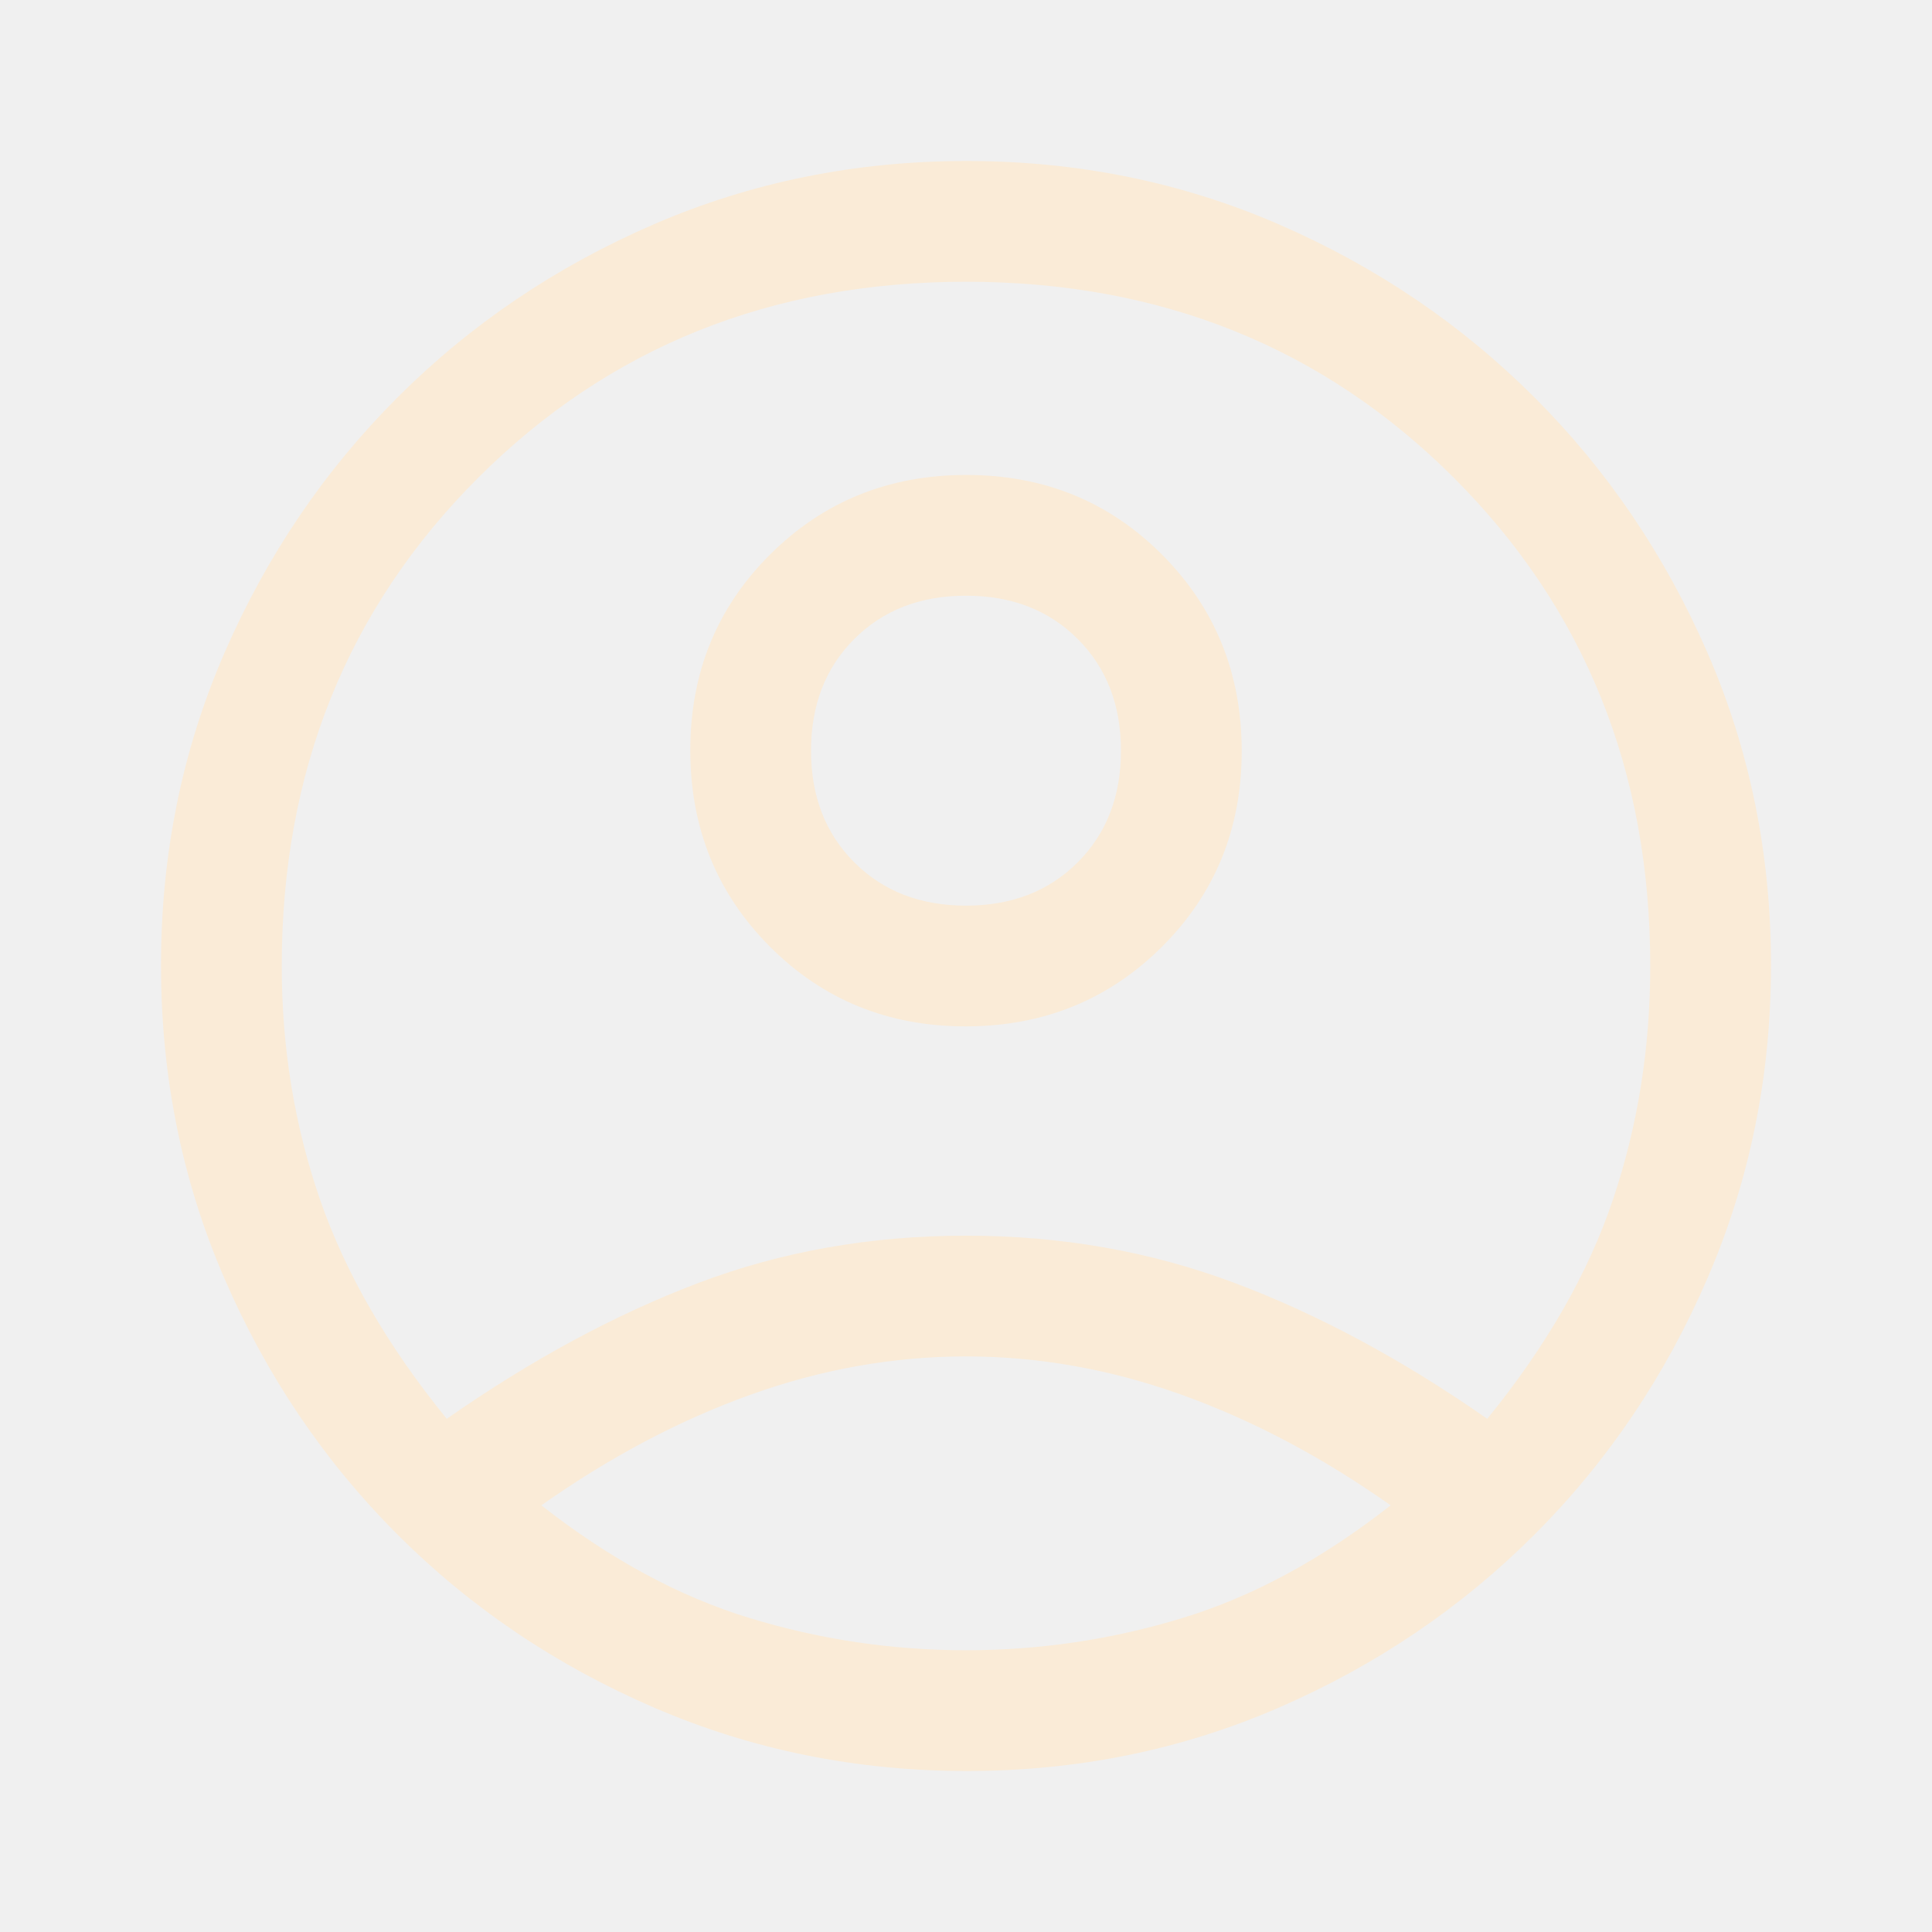
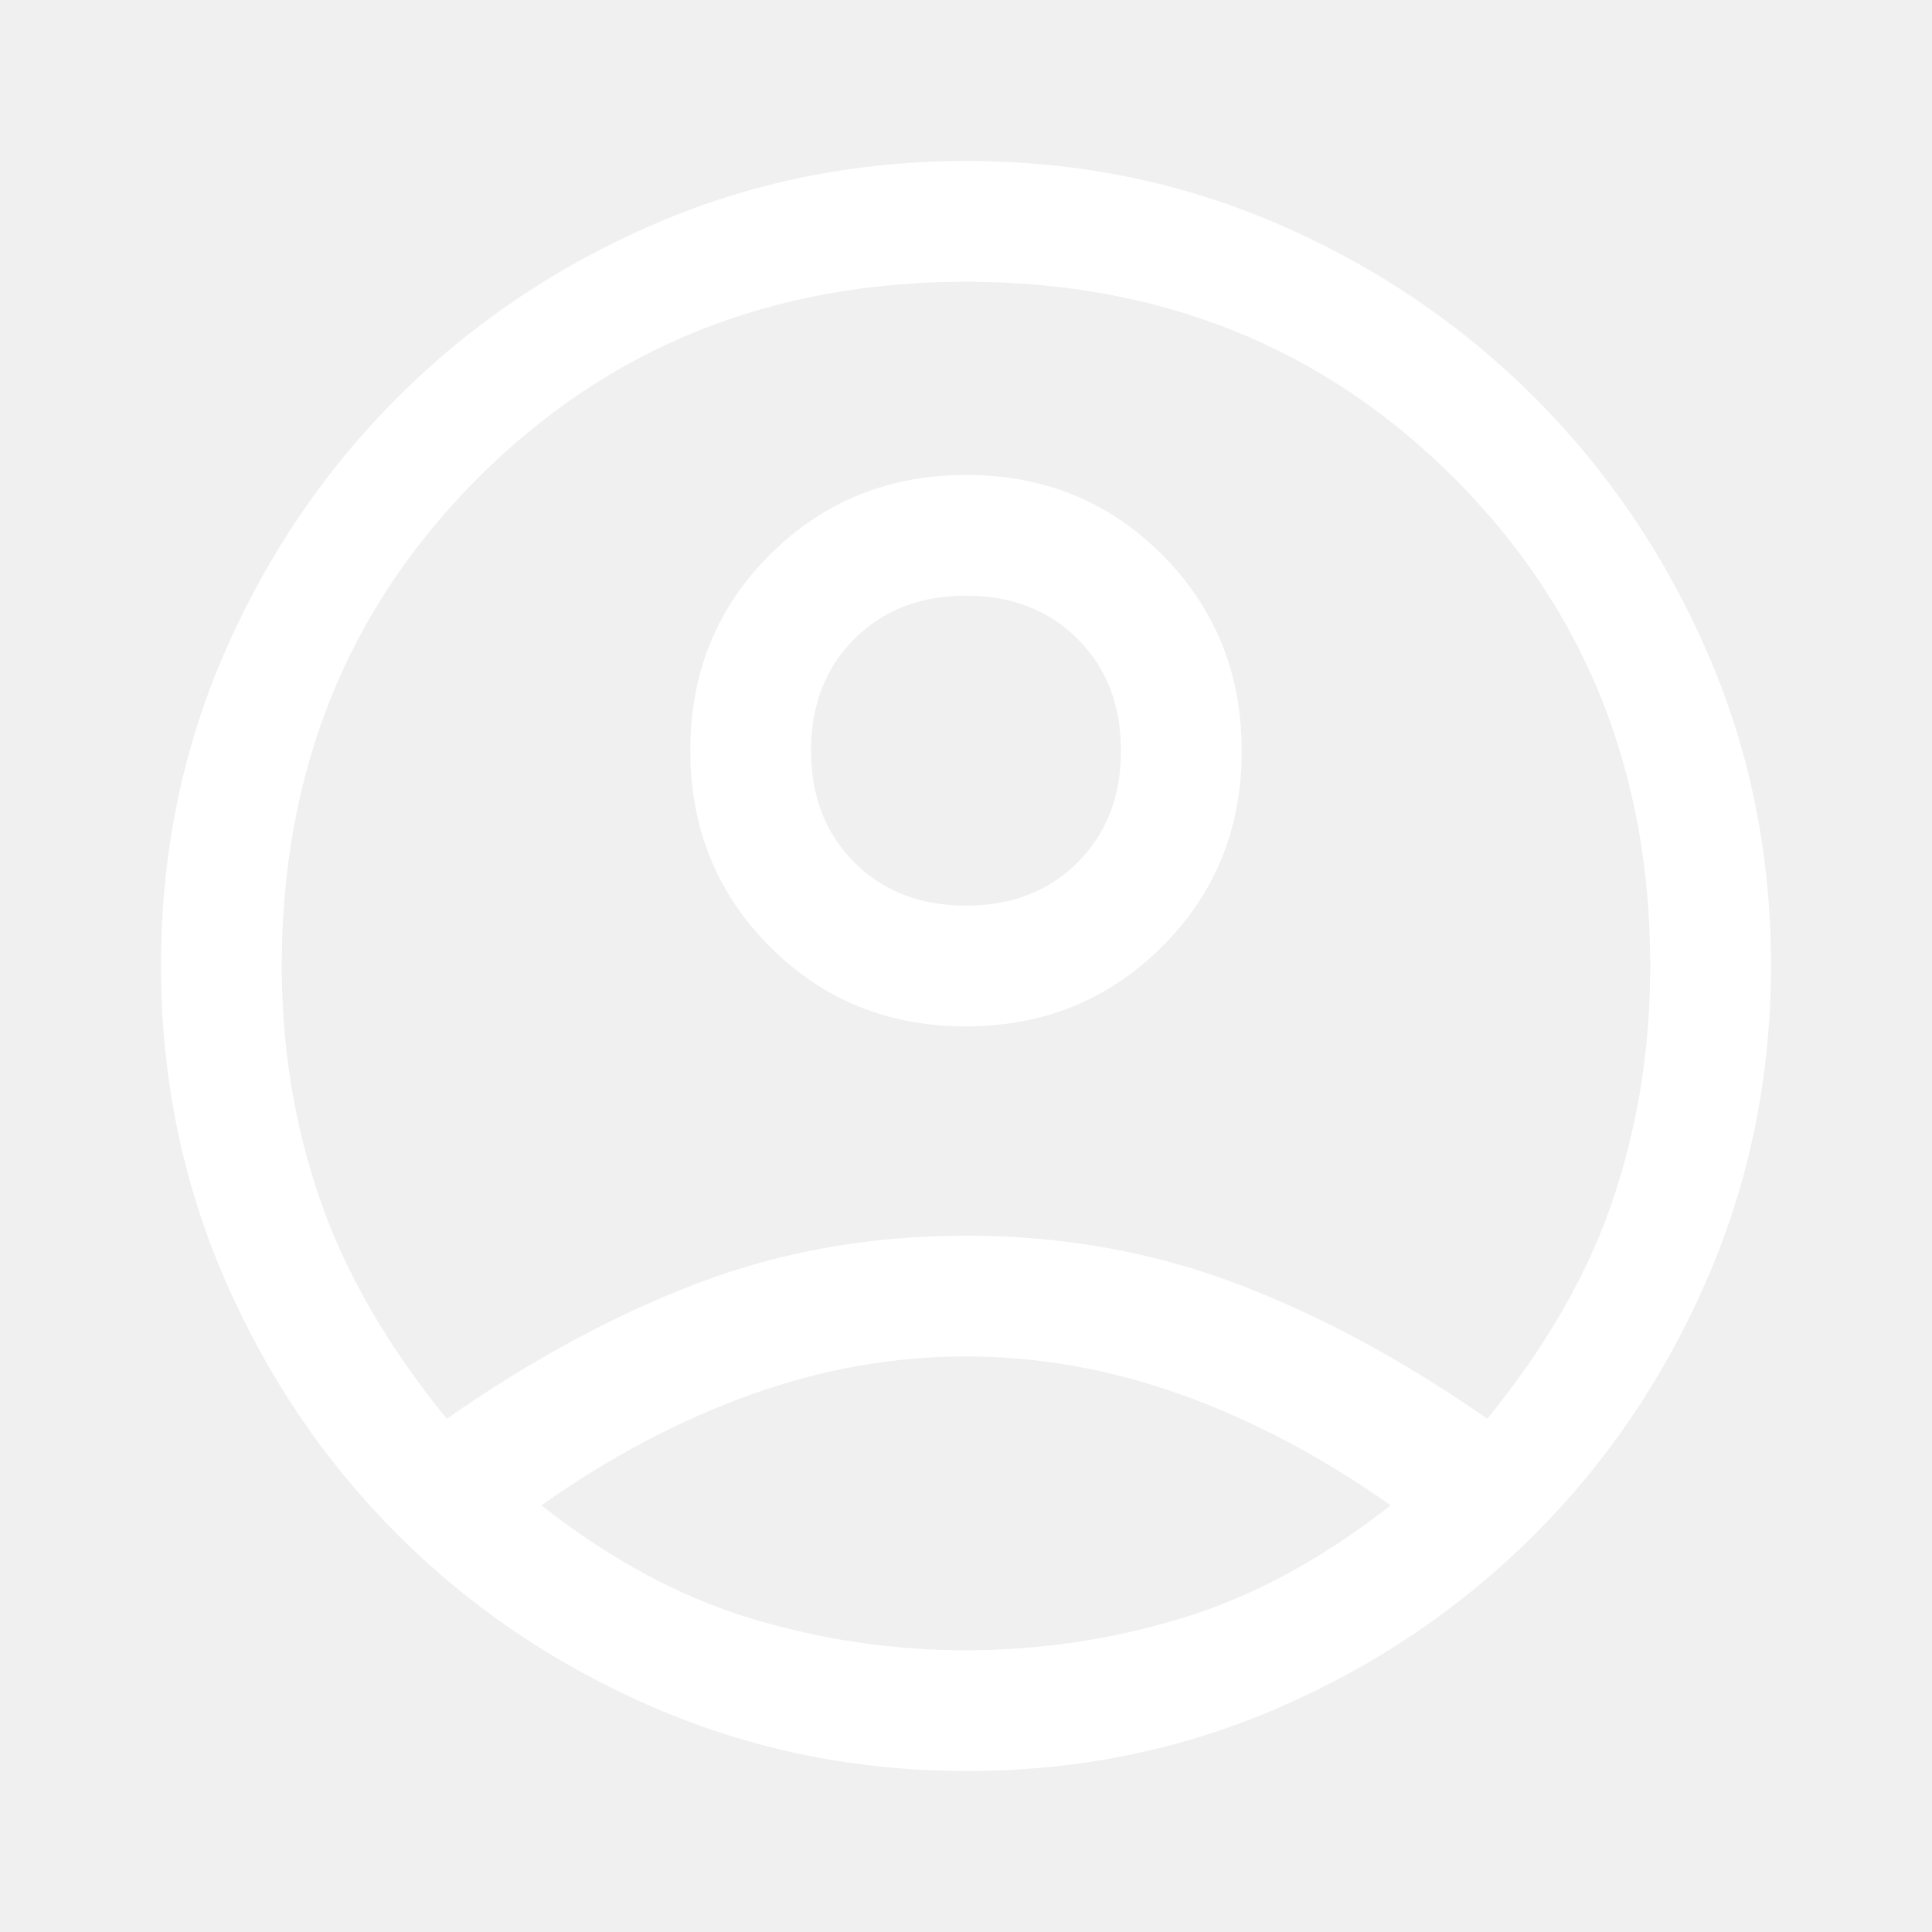
- <svg xmlns="http://www.w3.org/2000/svg" fill="antiquewhite" height="48" viewBox="0 96 960 960" width="48">
+ <svg xmlns="http://www.w3.org/2000/svg" fill="white" height="48" viewBox="0 96 960 960" width="48">
  <path d="M222 801q63-44 125-67.5T480 710q71 0 133.5 23.5T739 801q44-54 62.5-109T820 576q0-145-97.5-242.5T480 236q-145 0-242.5 97.5T140 576q0 61 19 116t63 109Zm257.814-195Q422 606 382.5 566.314q-39.5-39.686-39.5-97.5t39.686-97.314q39.686-39.5 97.5-39.5t97.314 39.686q39.5 39.686 39.5 97.5T577.314 566.5q-39.686 39.5-97.5 39.5Zm.654 370Q398 976 325 944.5q-73-31.5-127.5-86t-86-127.266Q80 658.468 80 575.734T111.5 420.5q31.5-72.5 86-127t127.266-86q72.766-31.5 155.5-31.5T635.5 207.5q72.5 31.5 127 86t86 127.032q31.5 72.532 31.5 155T848.5 731q-31.5 73-86 127.5t-127.032 86q-72.532 31.5-155 31.5ZM480 916q55 0 107.5-16T691 844q-51-36-104-55t-107-19q-54 0-107 19t-104 55q51 40 103.5 56T480 916Zm0-370q34 0 55.5-21.5T557 469q0-34-21.5-55.5T480 392q-34 0-55.5 21.5T403 469q0 34 21.5 55.5T480 546Zm0-77Zm0 374Z" />
</svg>
